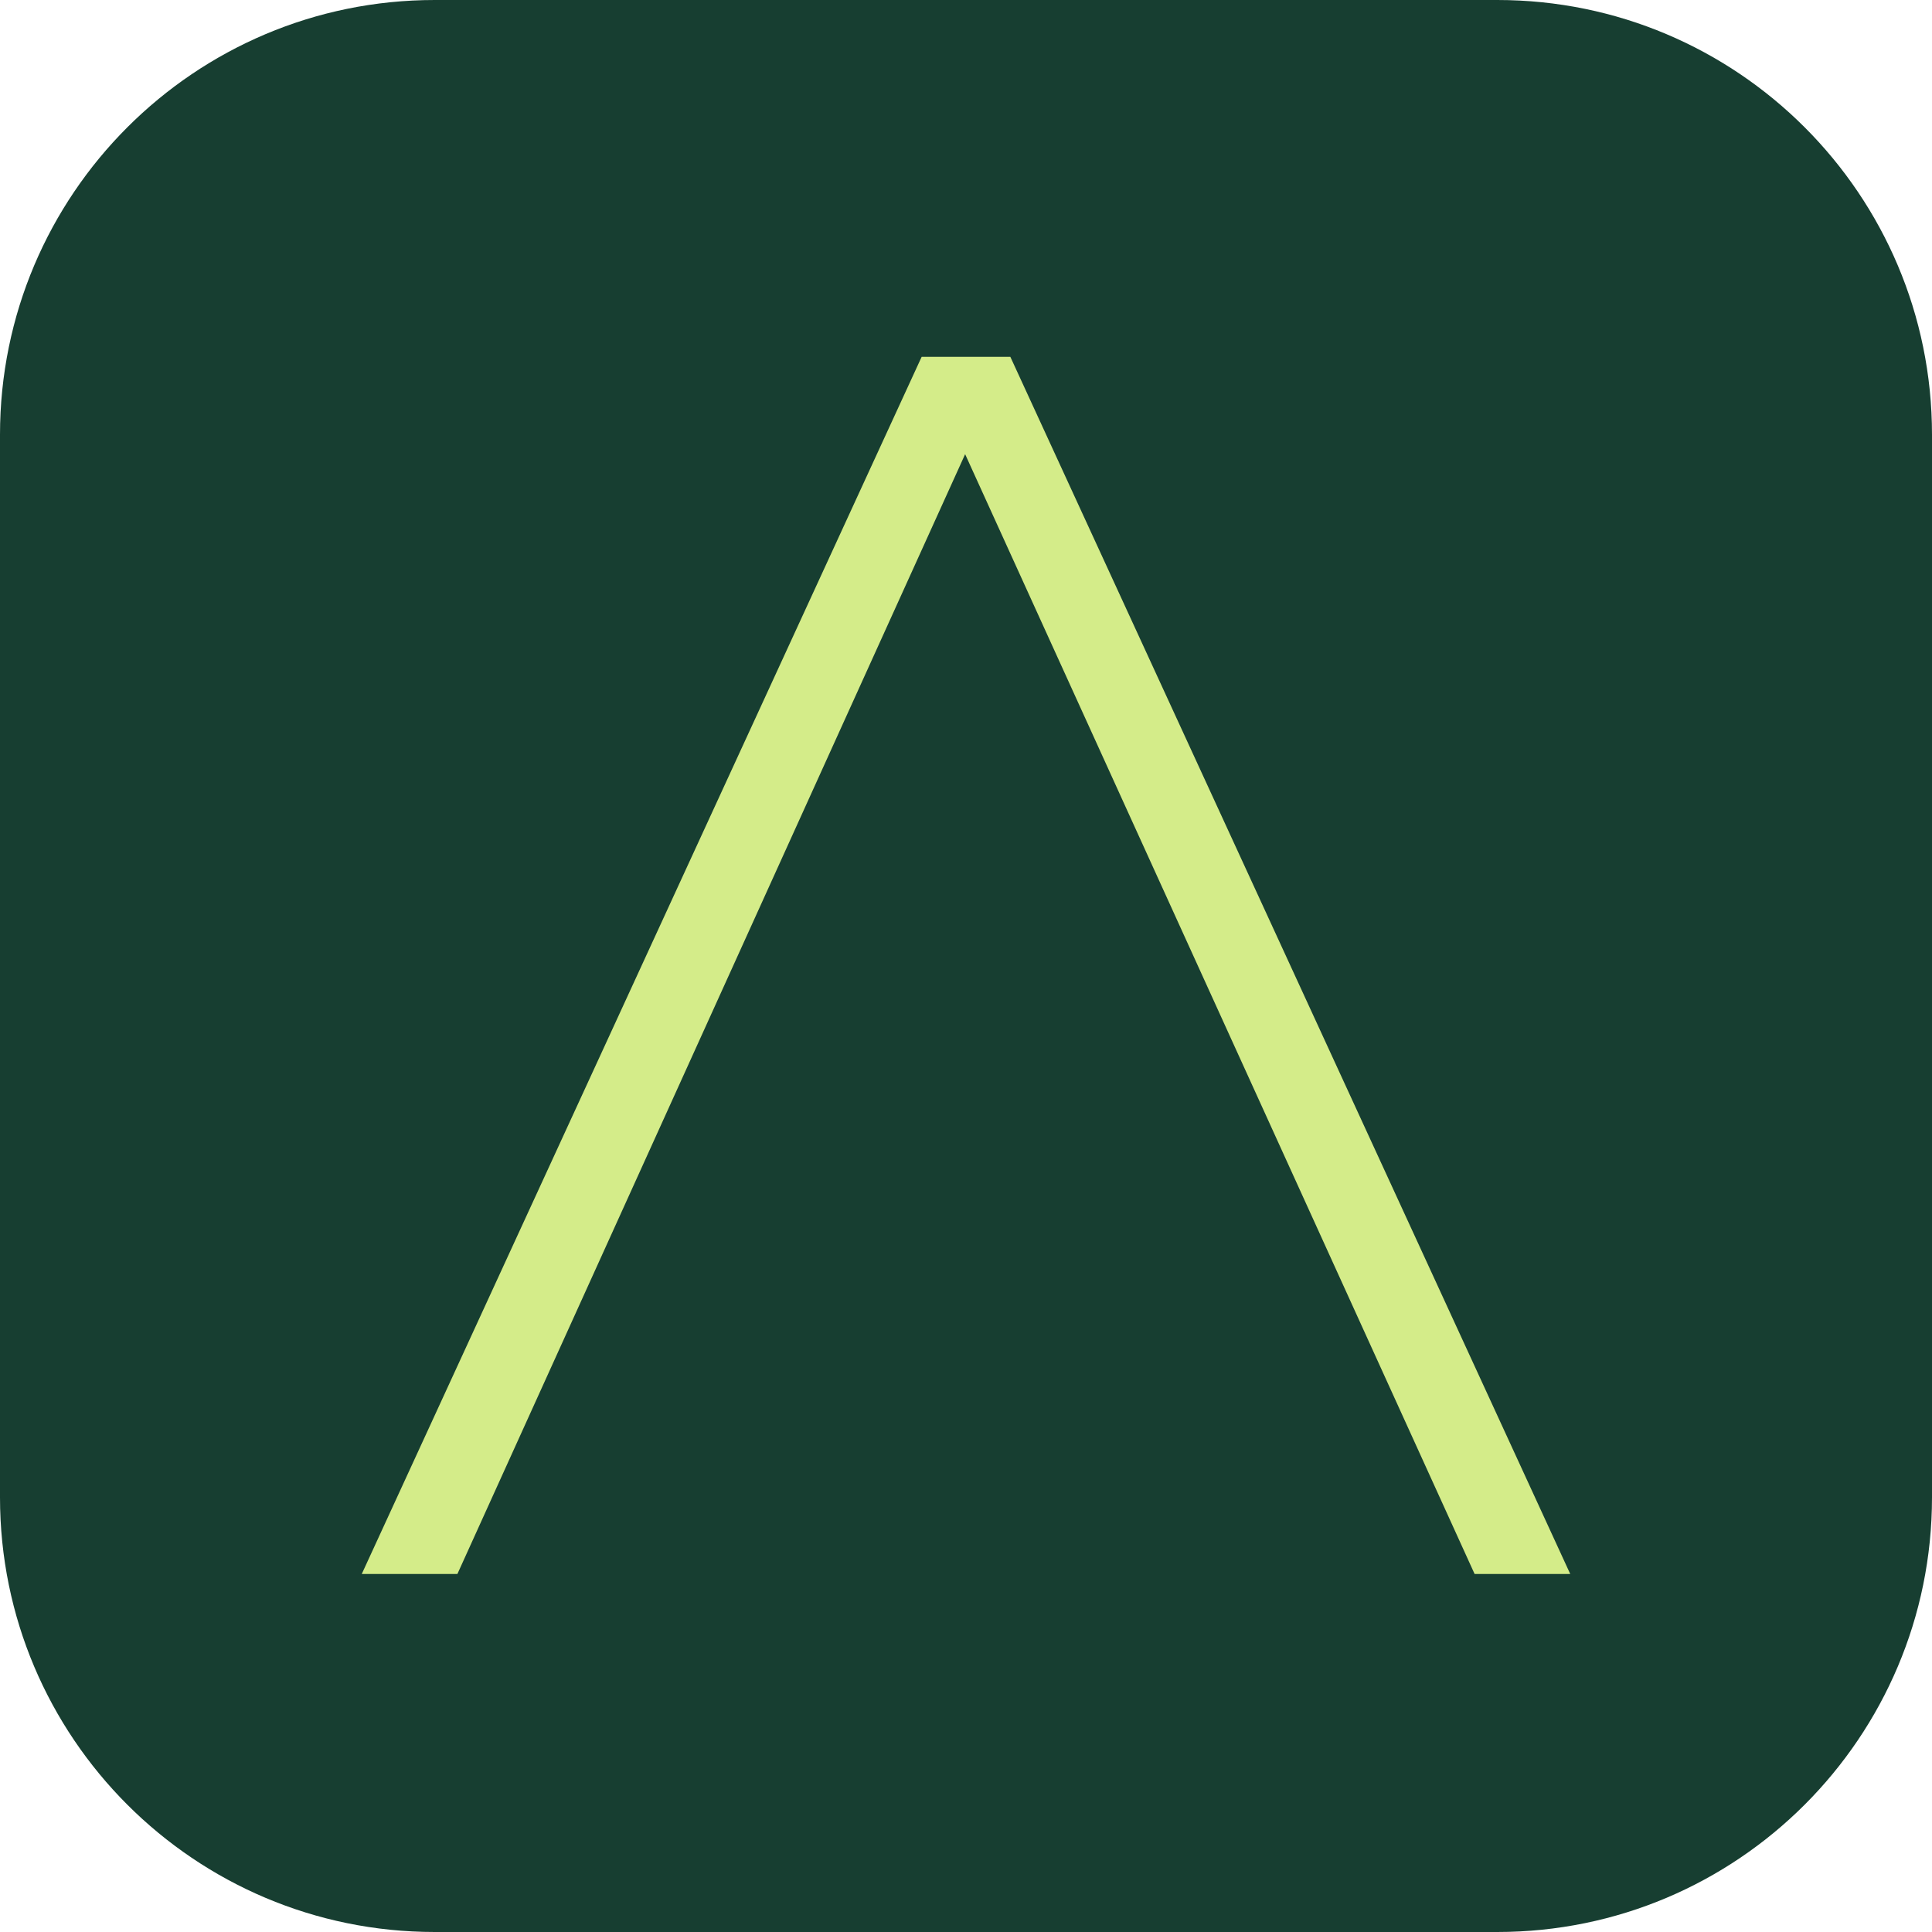
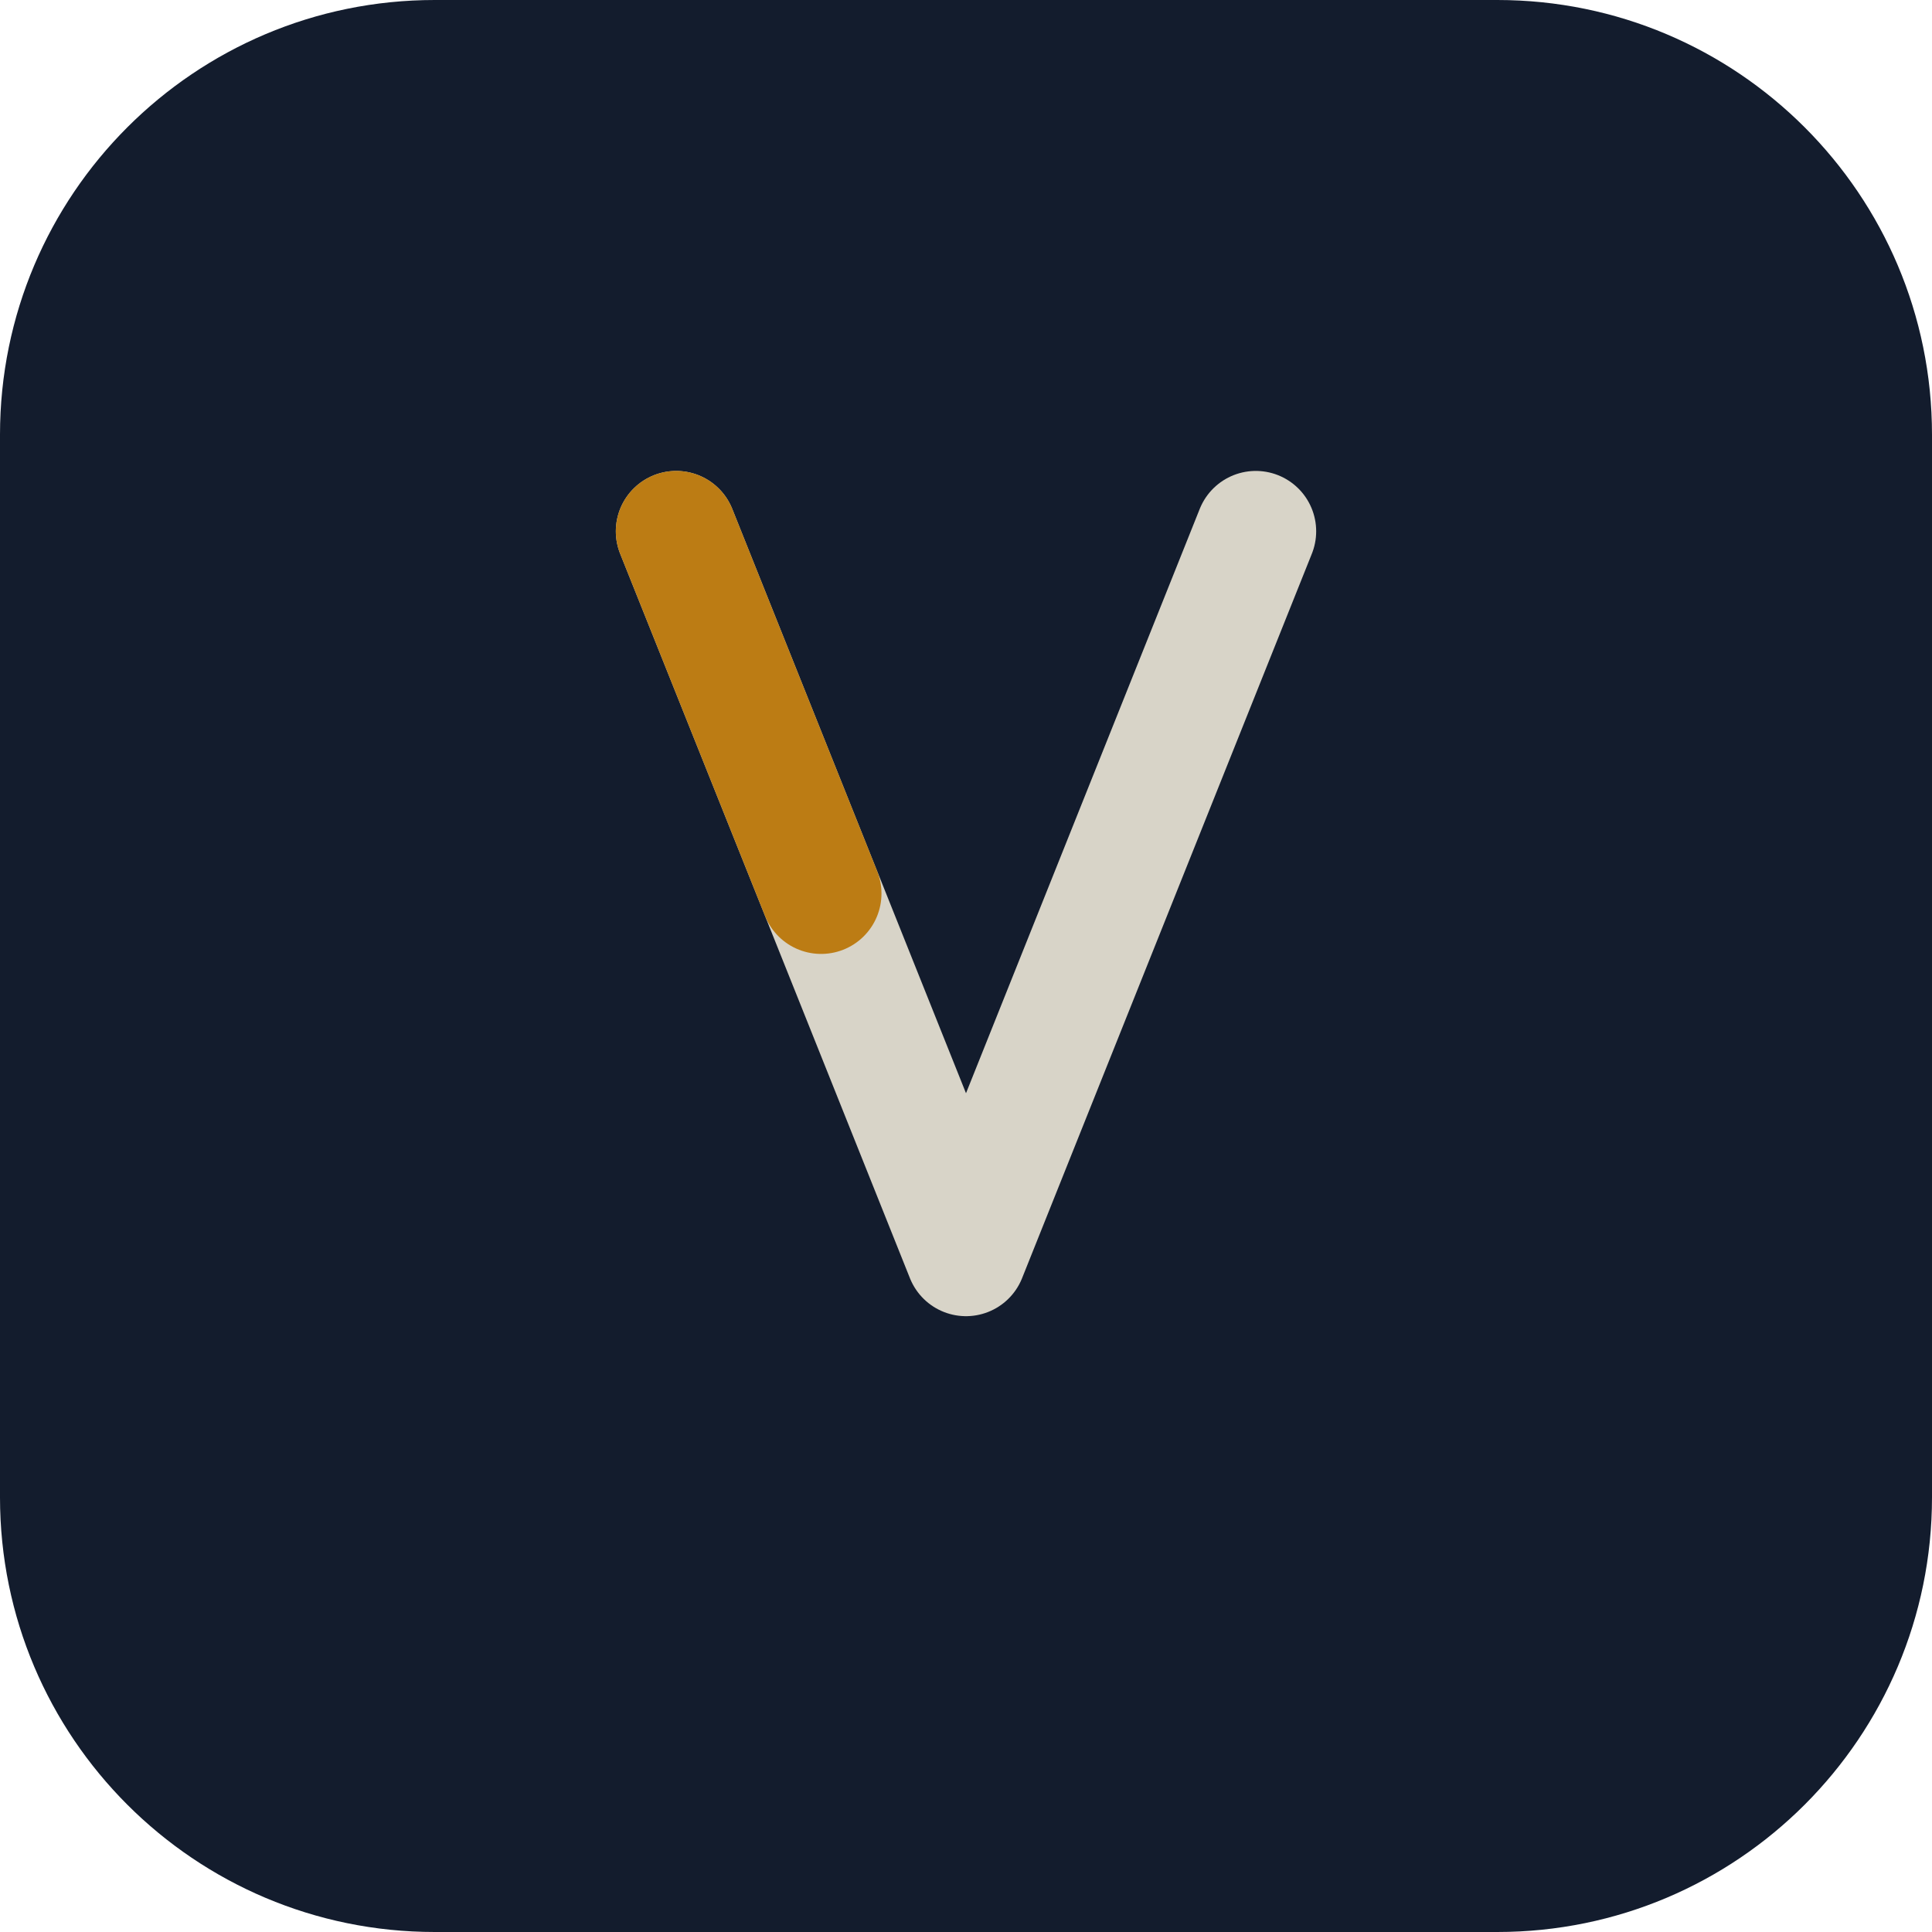
<svg xmlns="http://www.w3.org/2000/svg" viewBox="0 0 80 80">
-   <rect width="80" height="80" rx="18" fill="#173e31" />
-   <path d="M 101.836 70.775 L 98.164 70.775 L 74.98 121.175 L 78.94 121.175 L 99.964 74.807 L 121.06 121.175 L 125.02 121.175 Z" transform="translate(-60 -56)" fill="#d4ec89" />
+   <rect width="80" height="80" rx="18" fill="#131c2d" />
+   <path d="M28 22 L40 52 L52 22" fill="none" stroke="#d8d4c8" stroke-width="5" stroke-linecap="round" stroke-linejoin="round" />
+   <path d="M28 22 L34 37" fill="none" stroke="#bc7c14" stroke-width="5" stroke-linecap="round" />
</svg>
